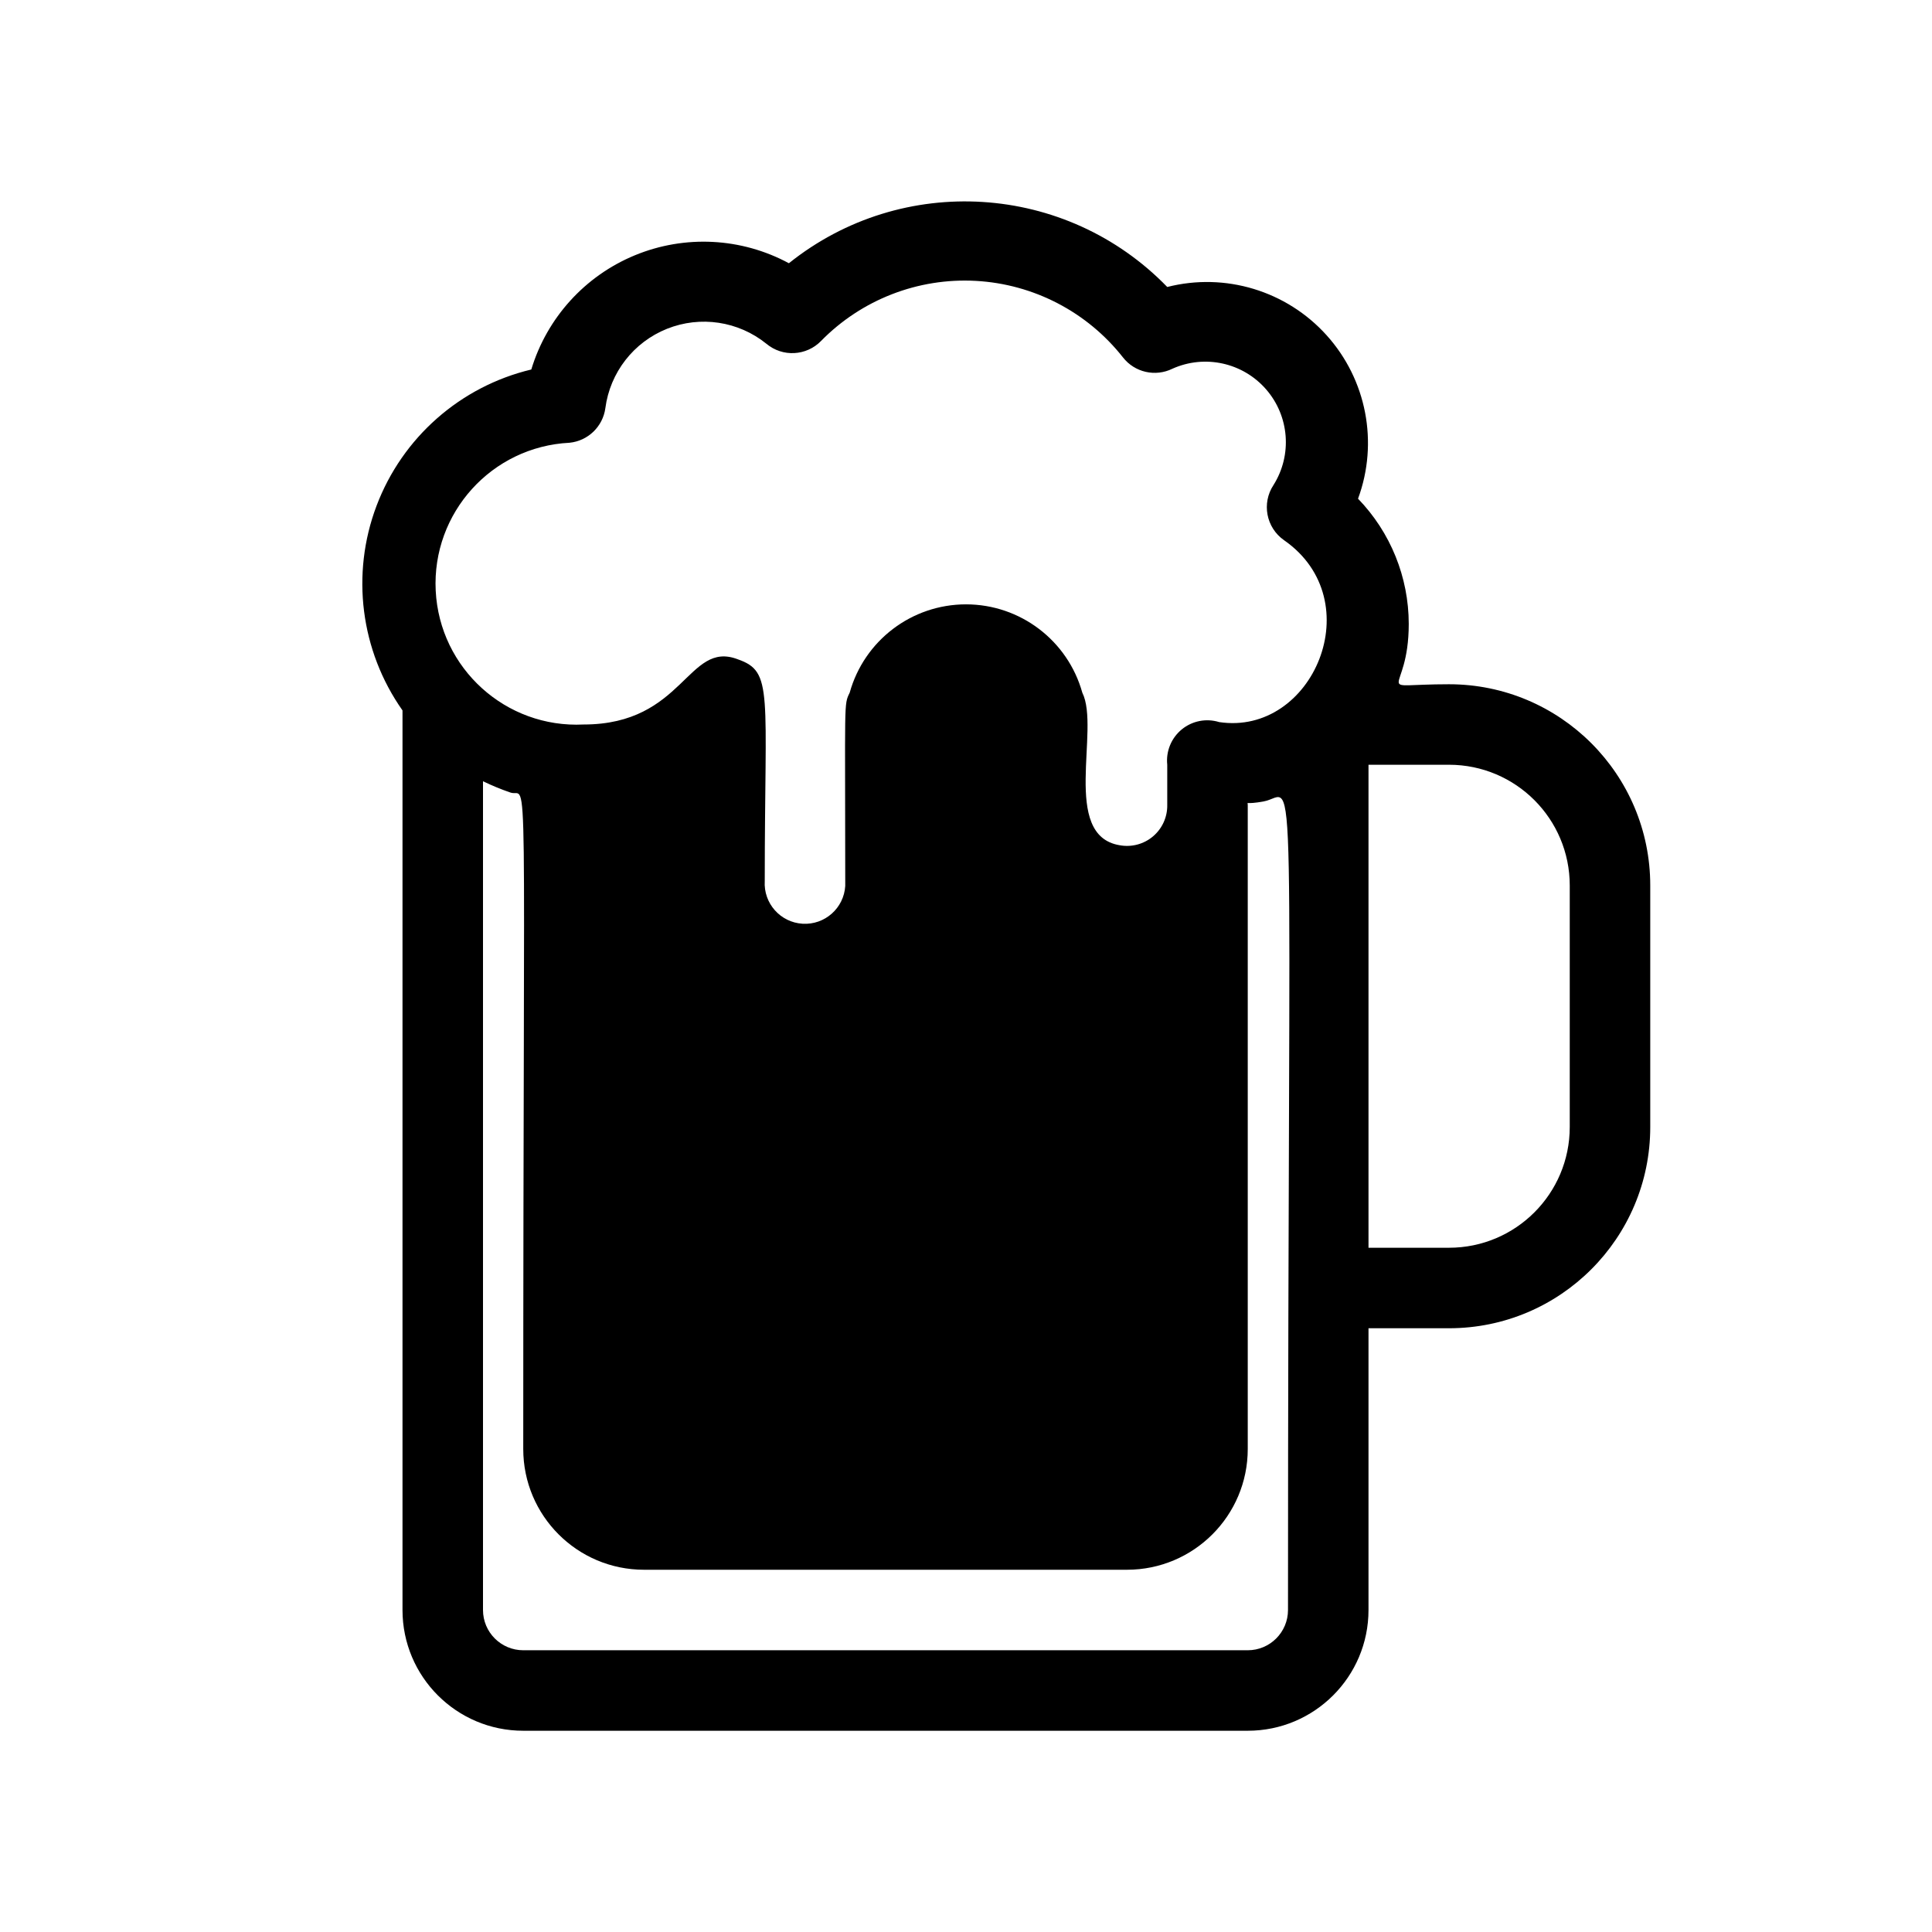
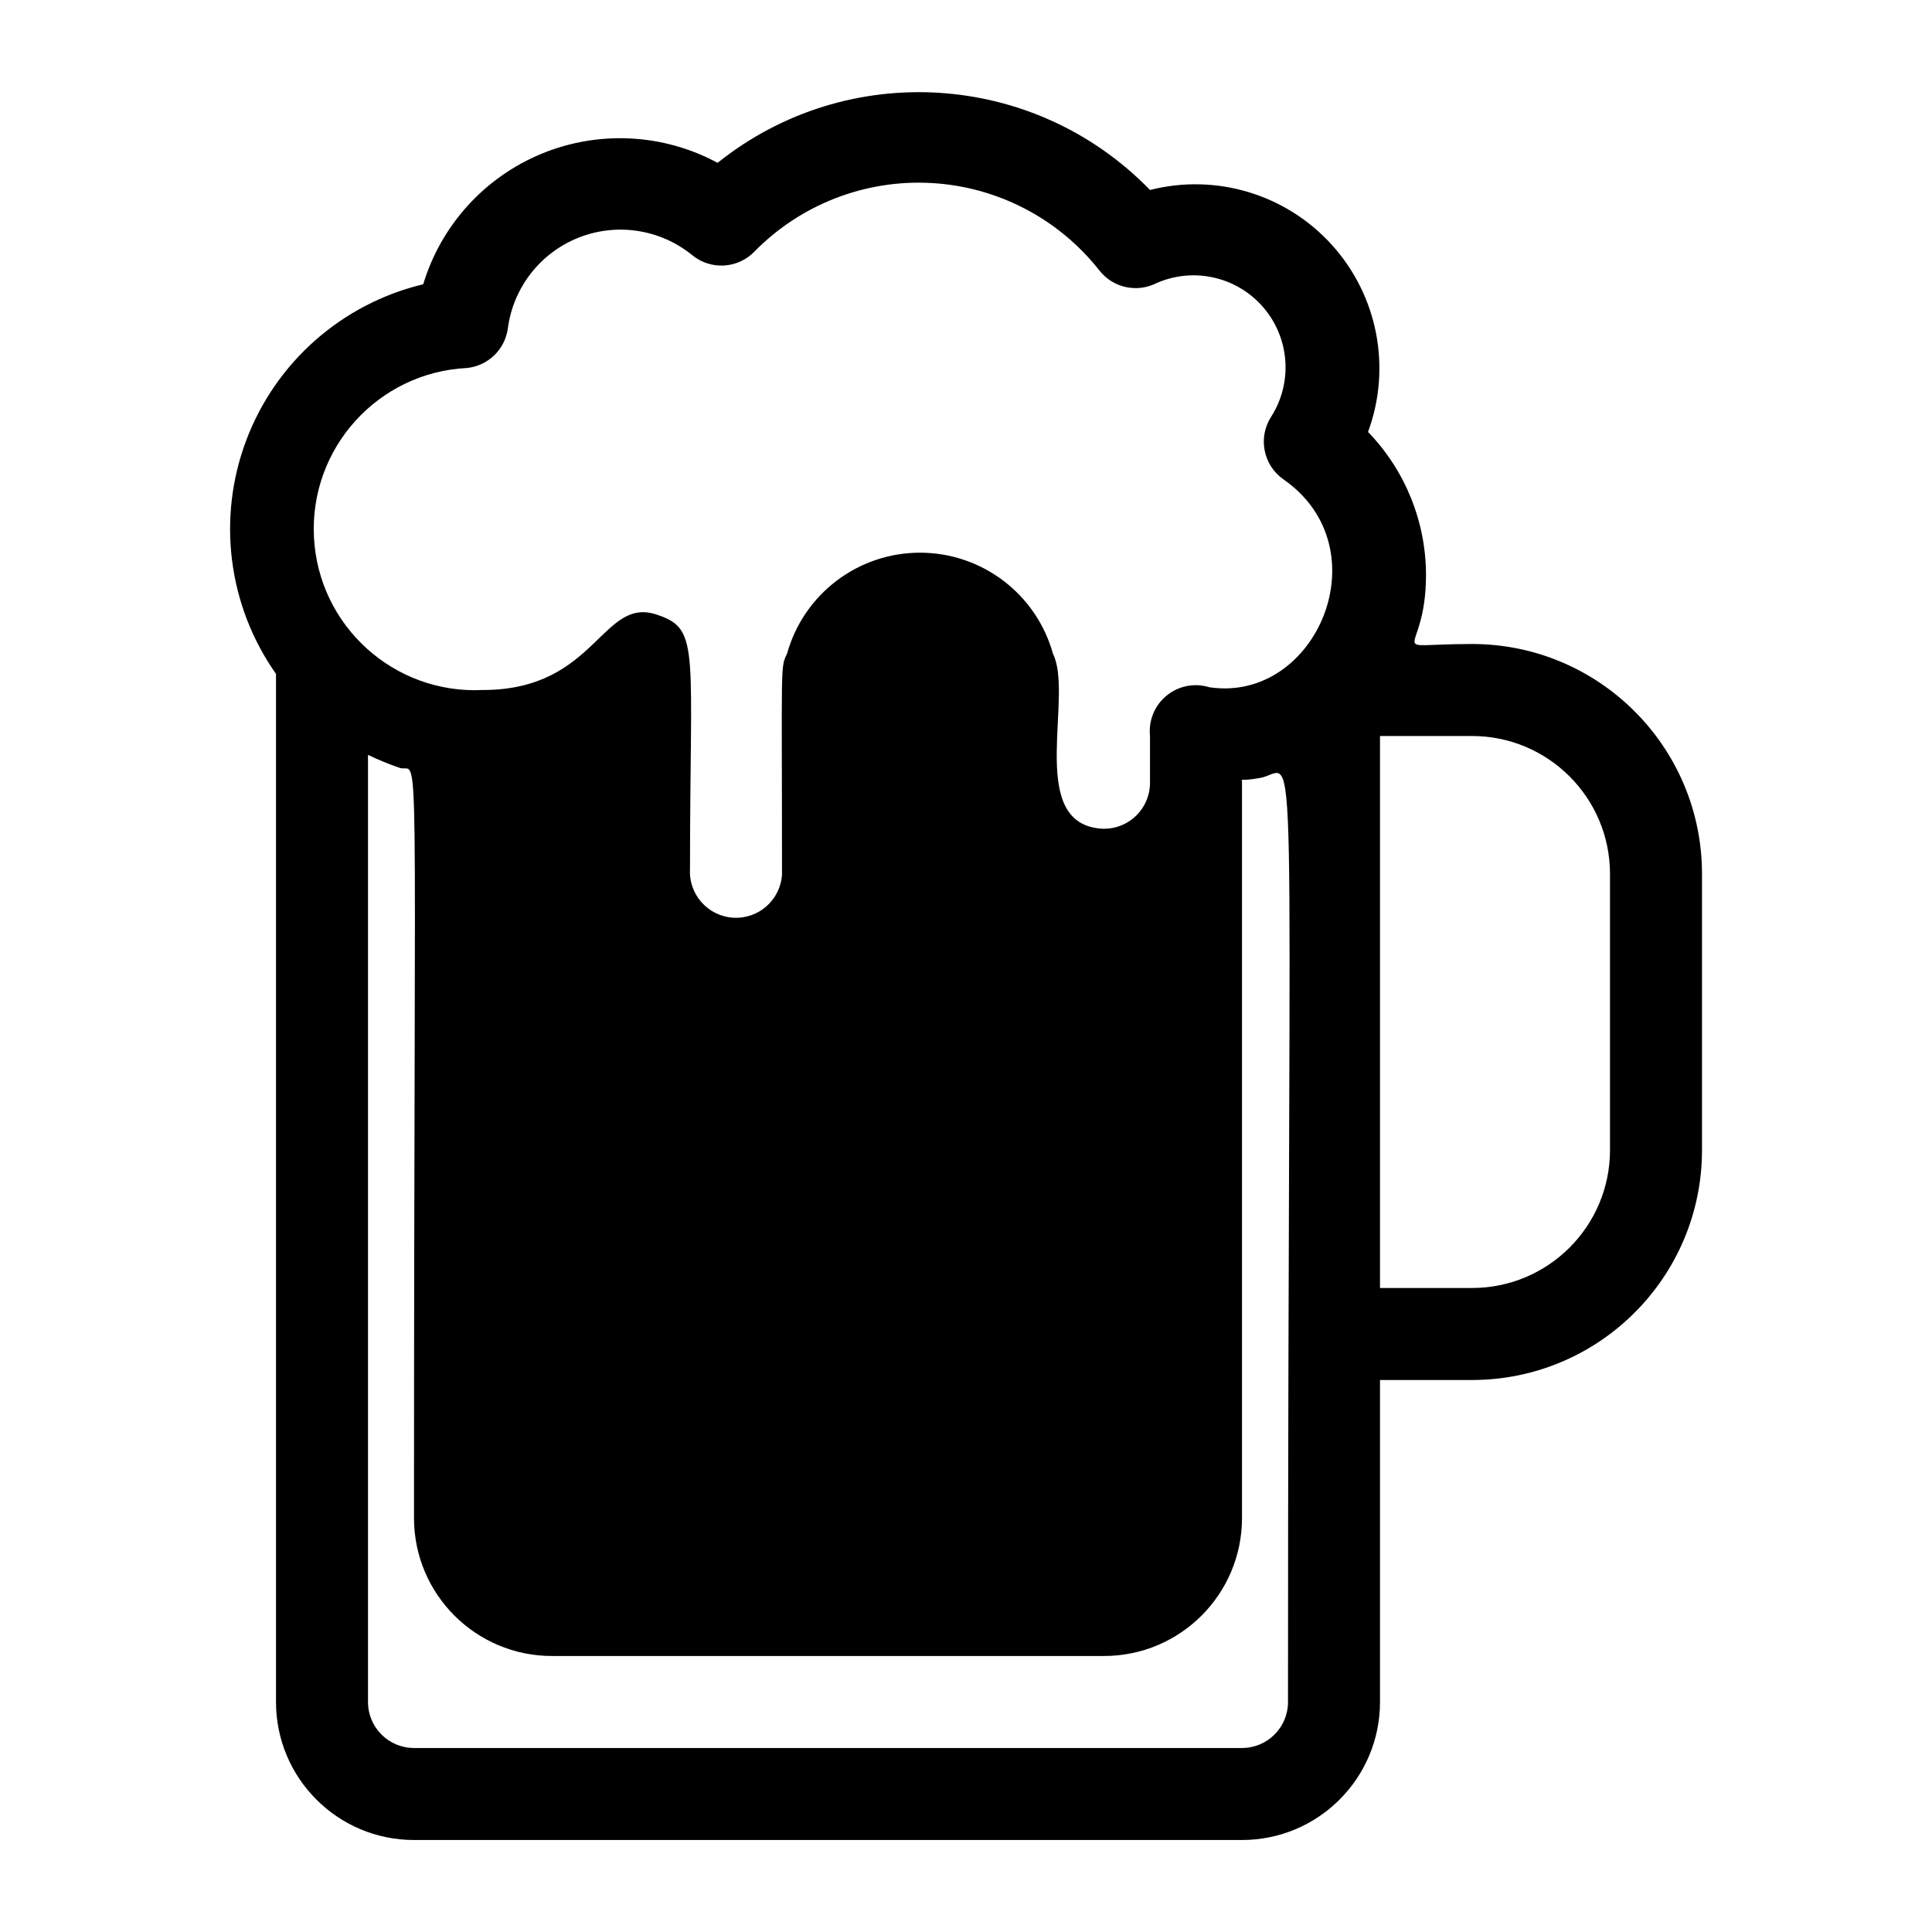
- <svg xmlns="http://www.w3.org/2000/svg" viewBox="0 0 48 48" width="512" height="512">
+ <svg xmlns="http://www.w3.org/2000/svg" viewBox="4 3 42 42" width="512" height="512">
  <g id="Beer">
    <path d="M36,17c-2,0-1,.35-1-1.5a4.48,4.48,0,0,0-1.26-3.11A4,4,0,0,0,29,7.13a7,7,0,0,0-9.4-.59,4.47,4.47,0,0,0-6.4,2.64A5.47,5.47,0,0,0,10,17.65V40a3,3,0,0,0,3,3H31a3,3,0,0,0,3-3V33h2a5,5,0,0,0,5-5V22A5,5,0,0,0,36,17ZM14.15,11a1,1,0,0,0,.89-.86,2.47,2.47,0,0,1,4-1.6,1,1,0,0,0,1.36-.07,5,5,0,0,1,7.5.41,1,1,0,0,0,1.23.28,2,2,0,0,1,2.51,2.89,1,1,0,0,0,.26,1.37c2.16,1.5.72,4.87-1.61,4.52A1,1,0,0,0,29,19v1a1,1,0,0,1-1.18,1c-1.47-.24-.48-2.89-.93-3.79a3,3,0,0,0-5.78,0c-.15.31-.11.15-.11,4.8a1,1,0,1,1-2-.12c0-4.72.22-5.2-.67-5.51C17.08,15.9,17,18,14.5,18a3.49,3.49,0,0,1-.35-7ZM32,40a1,1,0,0,1-1,1H13a1,1,0,0,1-1-1V19.41a6.2,6.2,0,0,0,.68.28c.46.17.32-1.63.32,16.31a3,3,0,0,0,3,3H28a3,3,0,0,0,3-3V20c0-.1-.08,0,.4-.09C32.25,19.76,32,17.79,32,40Zm7-12a3,3,0,0,1-3,3H34V19h2a3,3,0,0,1,3,3Z" />
  </g>
</svg>
